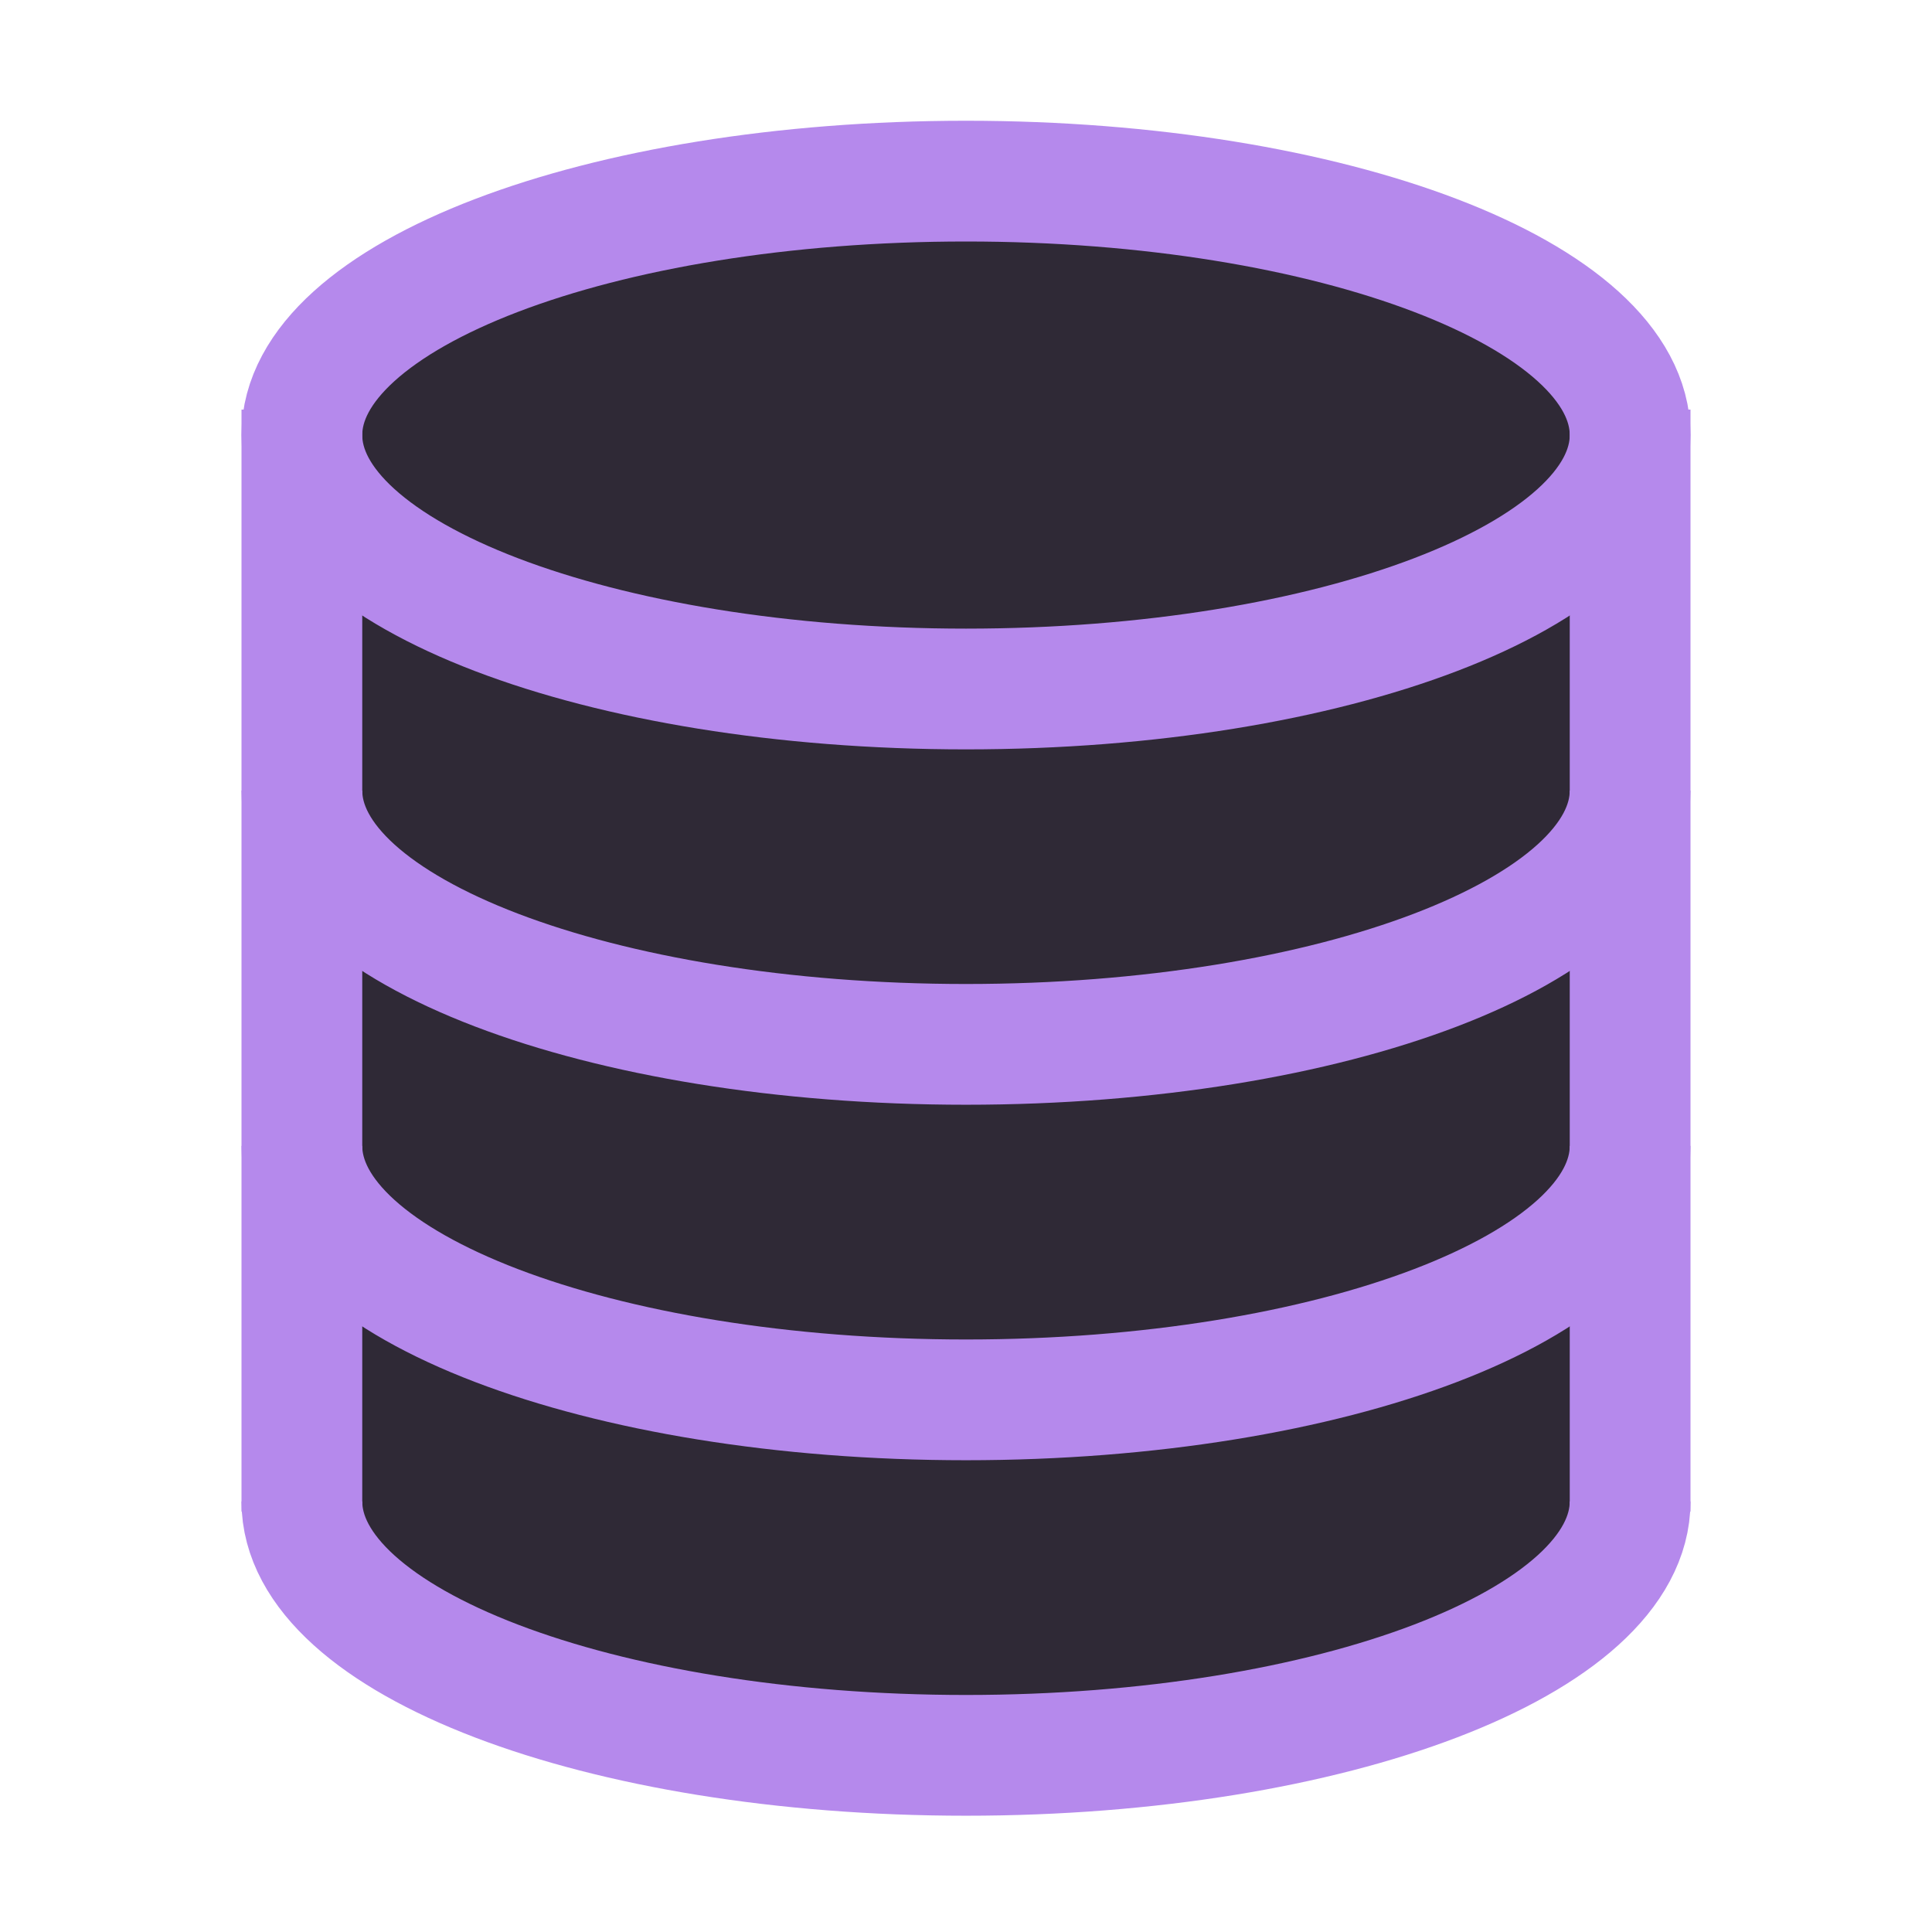
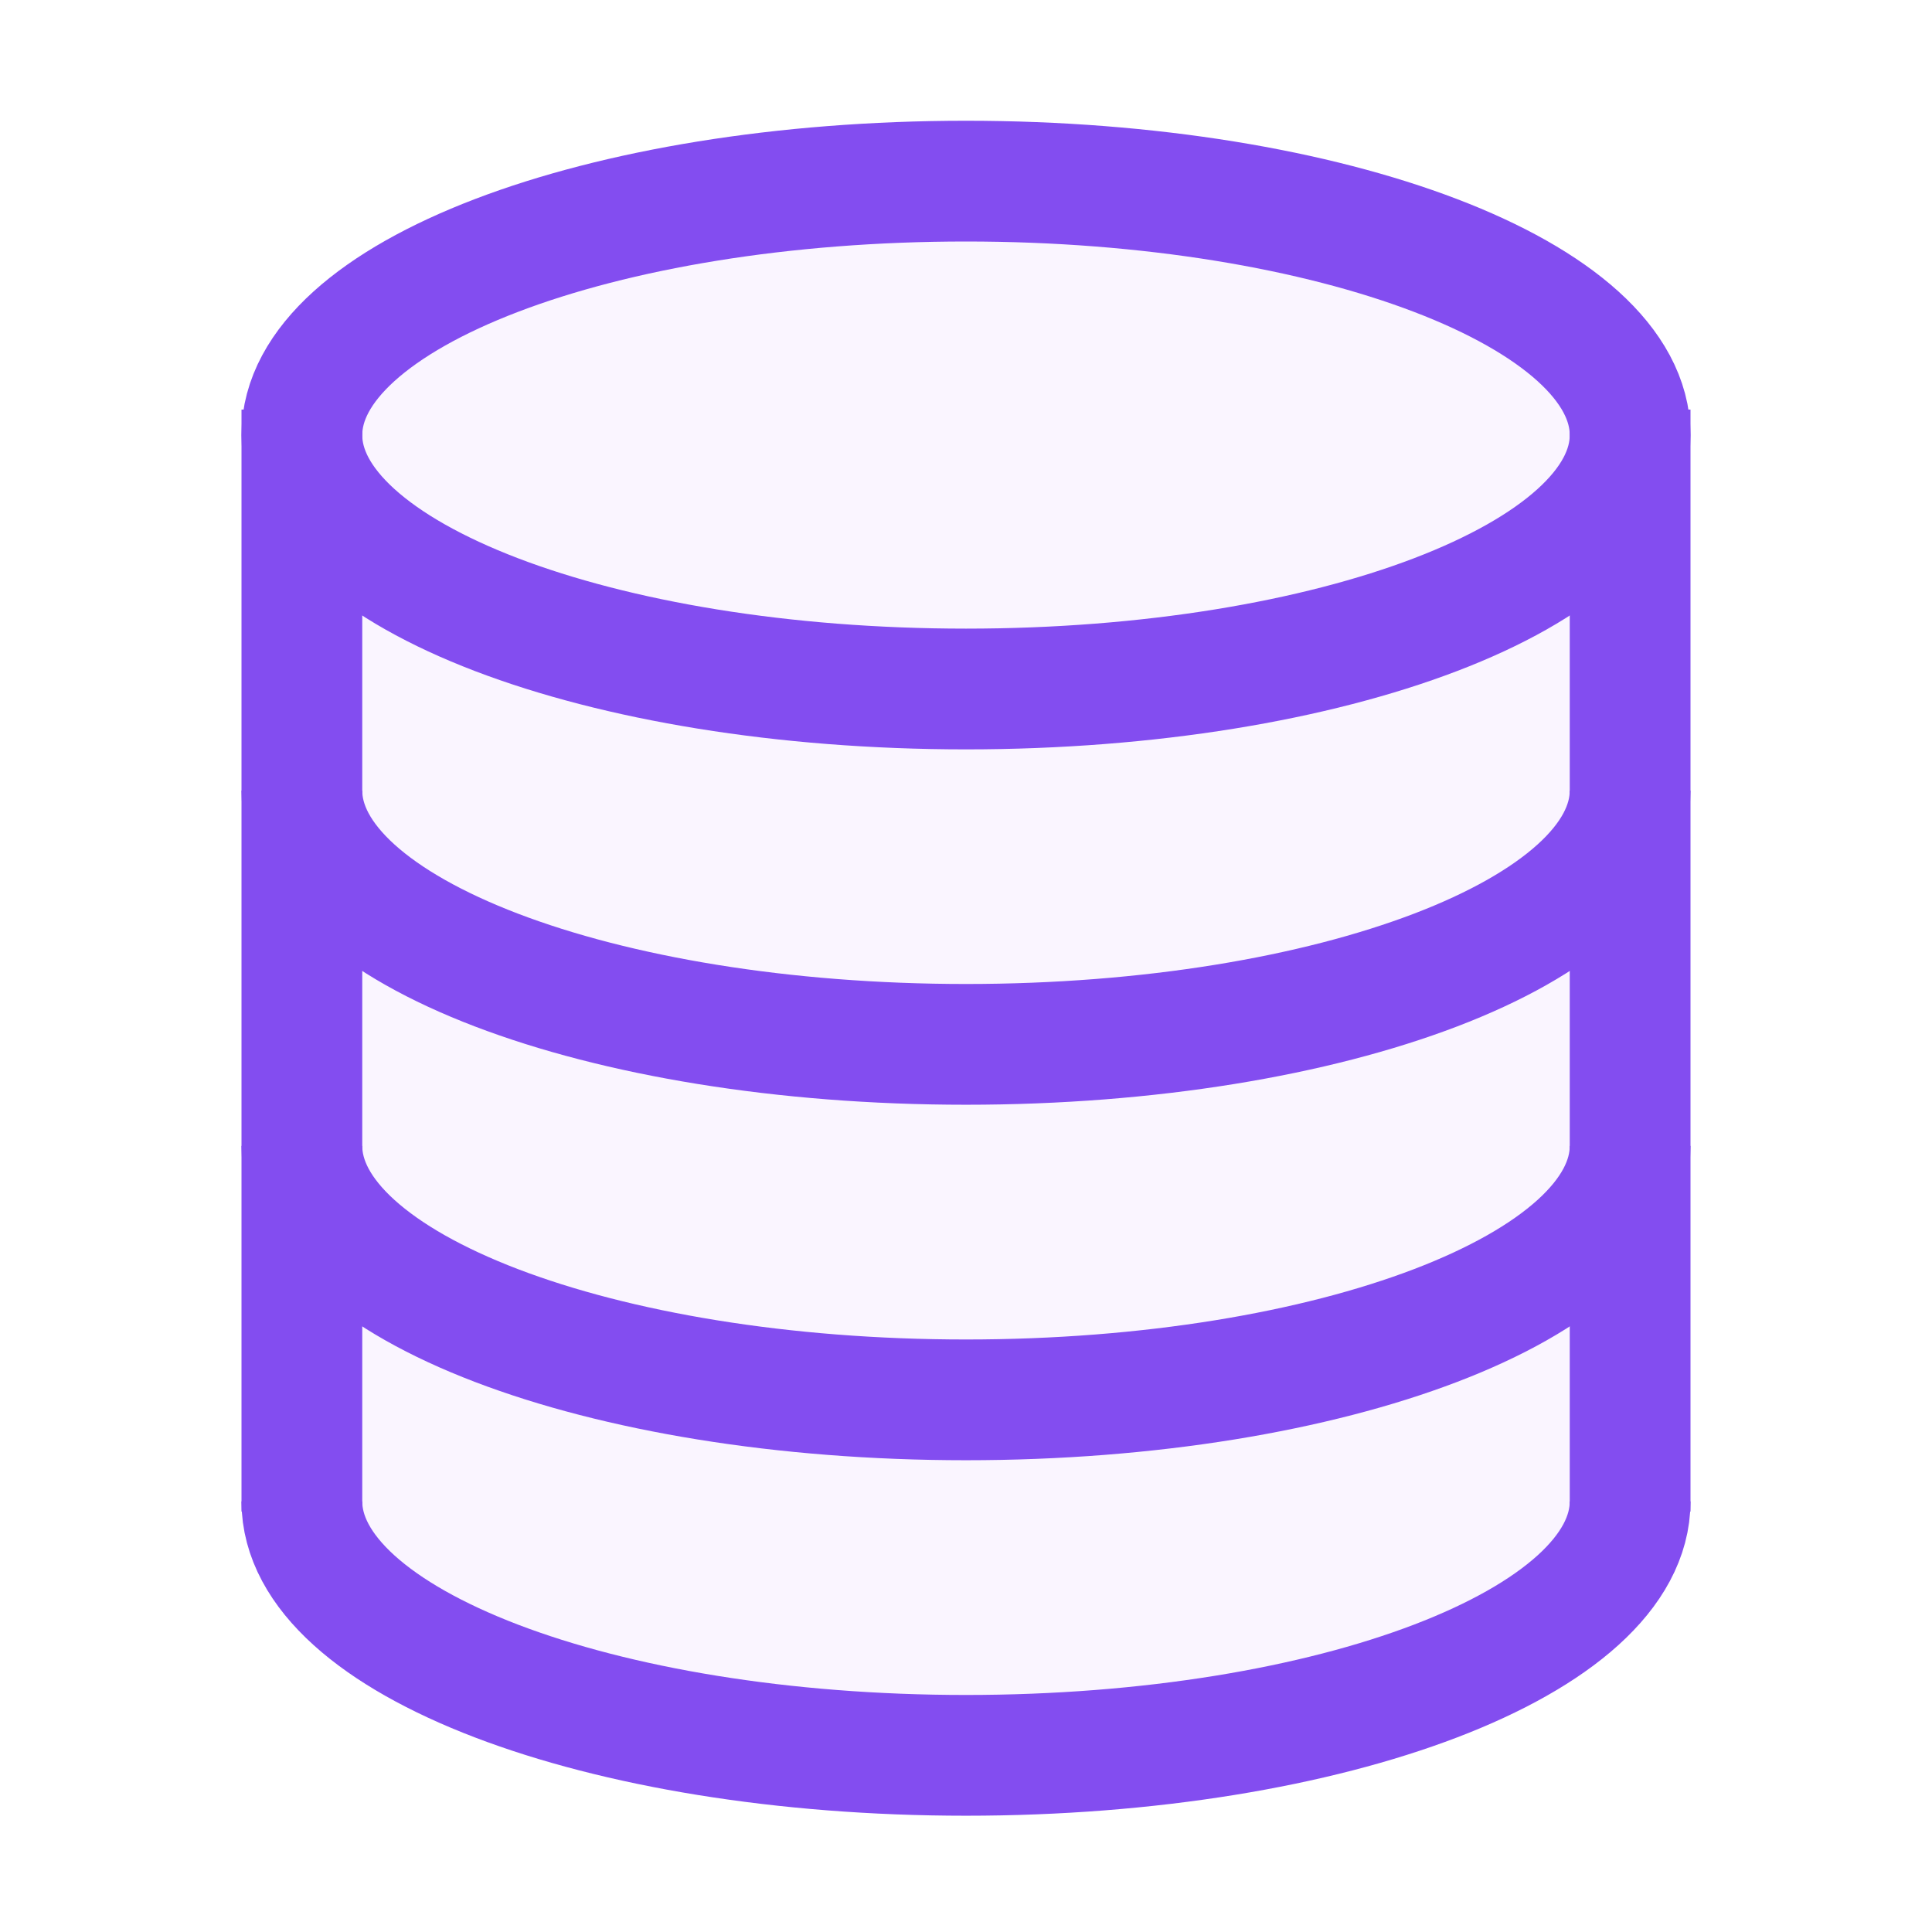
<svg xmlns="http://www.w3.org/2000/svg" width="16" height="16" viewBox="0 0 16 16" fill="none">
-   <path d="M8 1.5C4.962 1.5 2.5 2.441 2.5 3.603V12.434C2.5 13.596 4.962 14.537 8 14.537C11.038 14.537 13.5 13.596 13.5 12.434V3.603C13.5 2.441 11.038 1.5 8 1.5Z" fill="#2F2936" />
-   <ellipse cx="8" cy="3.603" rx="5.5" ry="2.103" stroke="#B589EC" />
-   <path d="M13.5 12.434C13.5 13.596 11.038 14.537 8 14.537C4.962 14.537 2.5 13.596 2.5 12.434" stroke="#B589EC" />
-   <path d="M13.5 9.49C13.5 10.652 11.038 11.593 8 11.593C4.962 11.593 2.5 10.652 2.5 9.49" stroke="#B589EC" />
-   <path d="M13.5 6.547C13.5 7.708 11.038 8.649 8 8.649C4.962 8.649 2.5 7.708 2.5 6.547" stroke="#B589EC" />
-   <path d="M13.5 3.392V12.518" stroke="#B589EC" />
-   <path d="M2.5 3.392V12.518" stroke="#B589EC" />
+   <path d="M8 1.5C4.962 1.5 2.5 2.441 2.5 3.603V12.434C2.5 13.596 4.962 14.537 8 14.537C11.038 14.537 13.5 13.596 13.5 12.434V3.603C13.5 2.441 11.038 1.5 8 1.5Z" fill="#FAF5FF" />
+   <ellipse cx="8" cy="3.603" rx="5.5" ry="2.103" stroke="#834DF0" />
+   <path d="M13.5 12.434C13.5 13.596 11.038 14.537 8 14.537C4.962 14.537 2.5 13.596 2.5 12.434" stroke="#834DF0" />
+   <path d="M13.5 9.49C13.5 10.652 11.038 11.593 8 11.593C4.962 11.593 2.5 10.652 2.5 9.49" stroke="#834DF0" />
+   <path d="M13.5 6.547C13.5 7.708 11.038 8.649 8 8.649C4.962 8.649 2.5 7.708 2.5 6.547" stroke="#834DF0" />
+   <path d="M13.5 3.392V12.518" stroke="#834DF0" />
+   <path d="M2.5 3.392V12.518" stroke="#834DF0" />
</svg>
